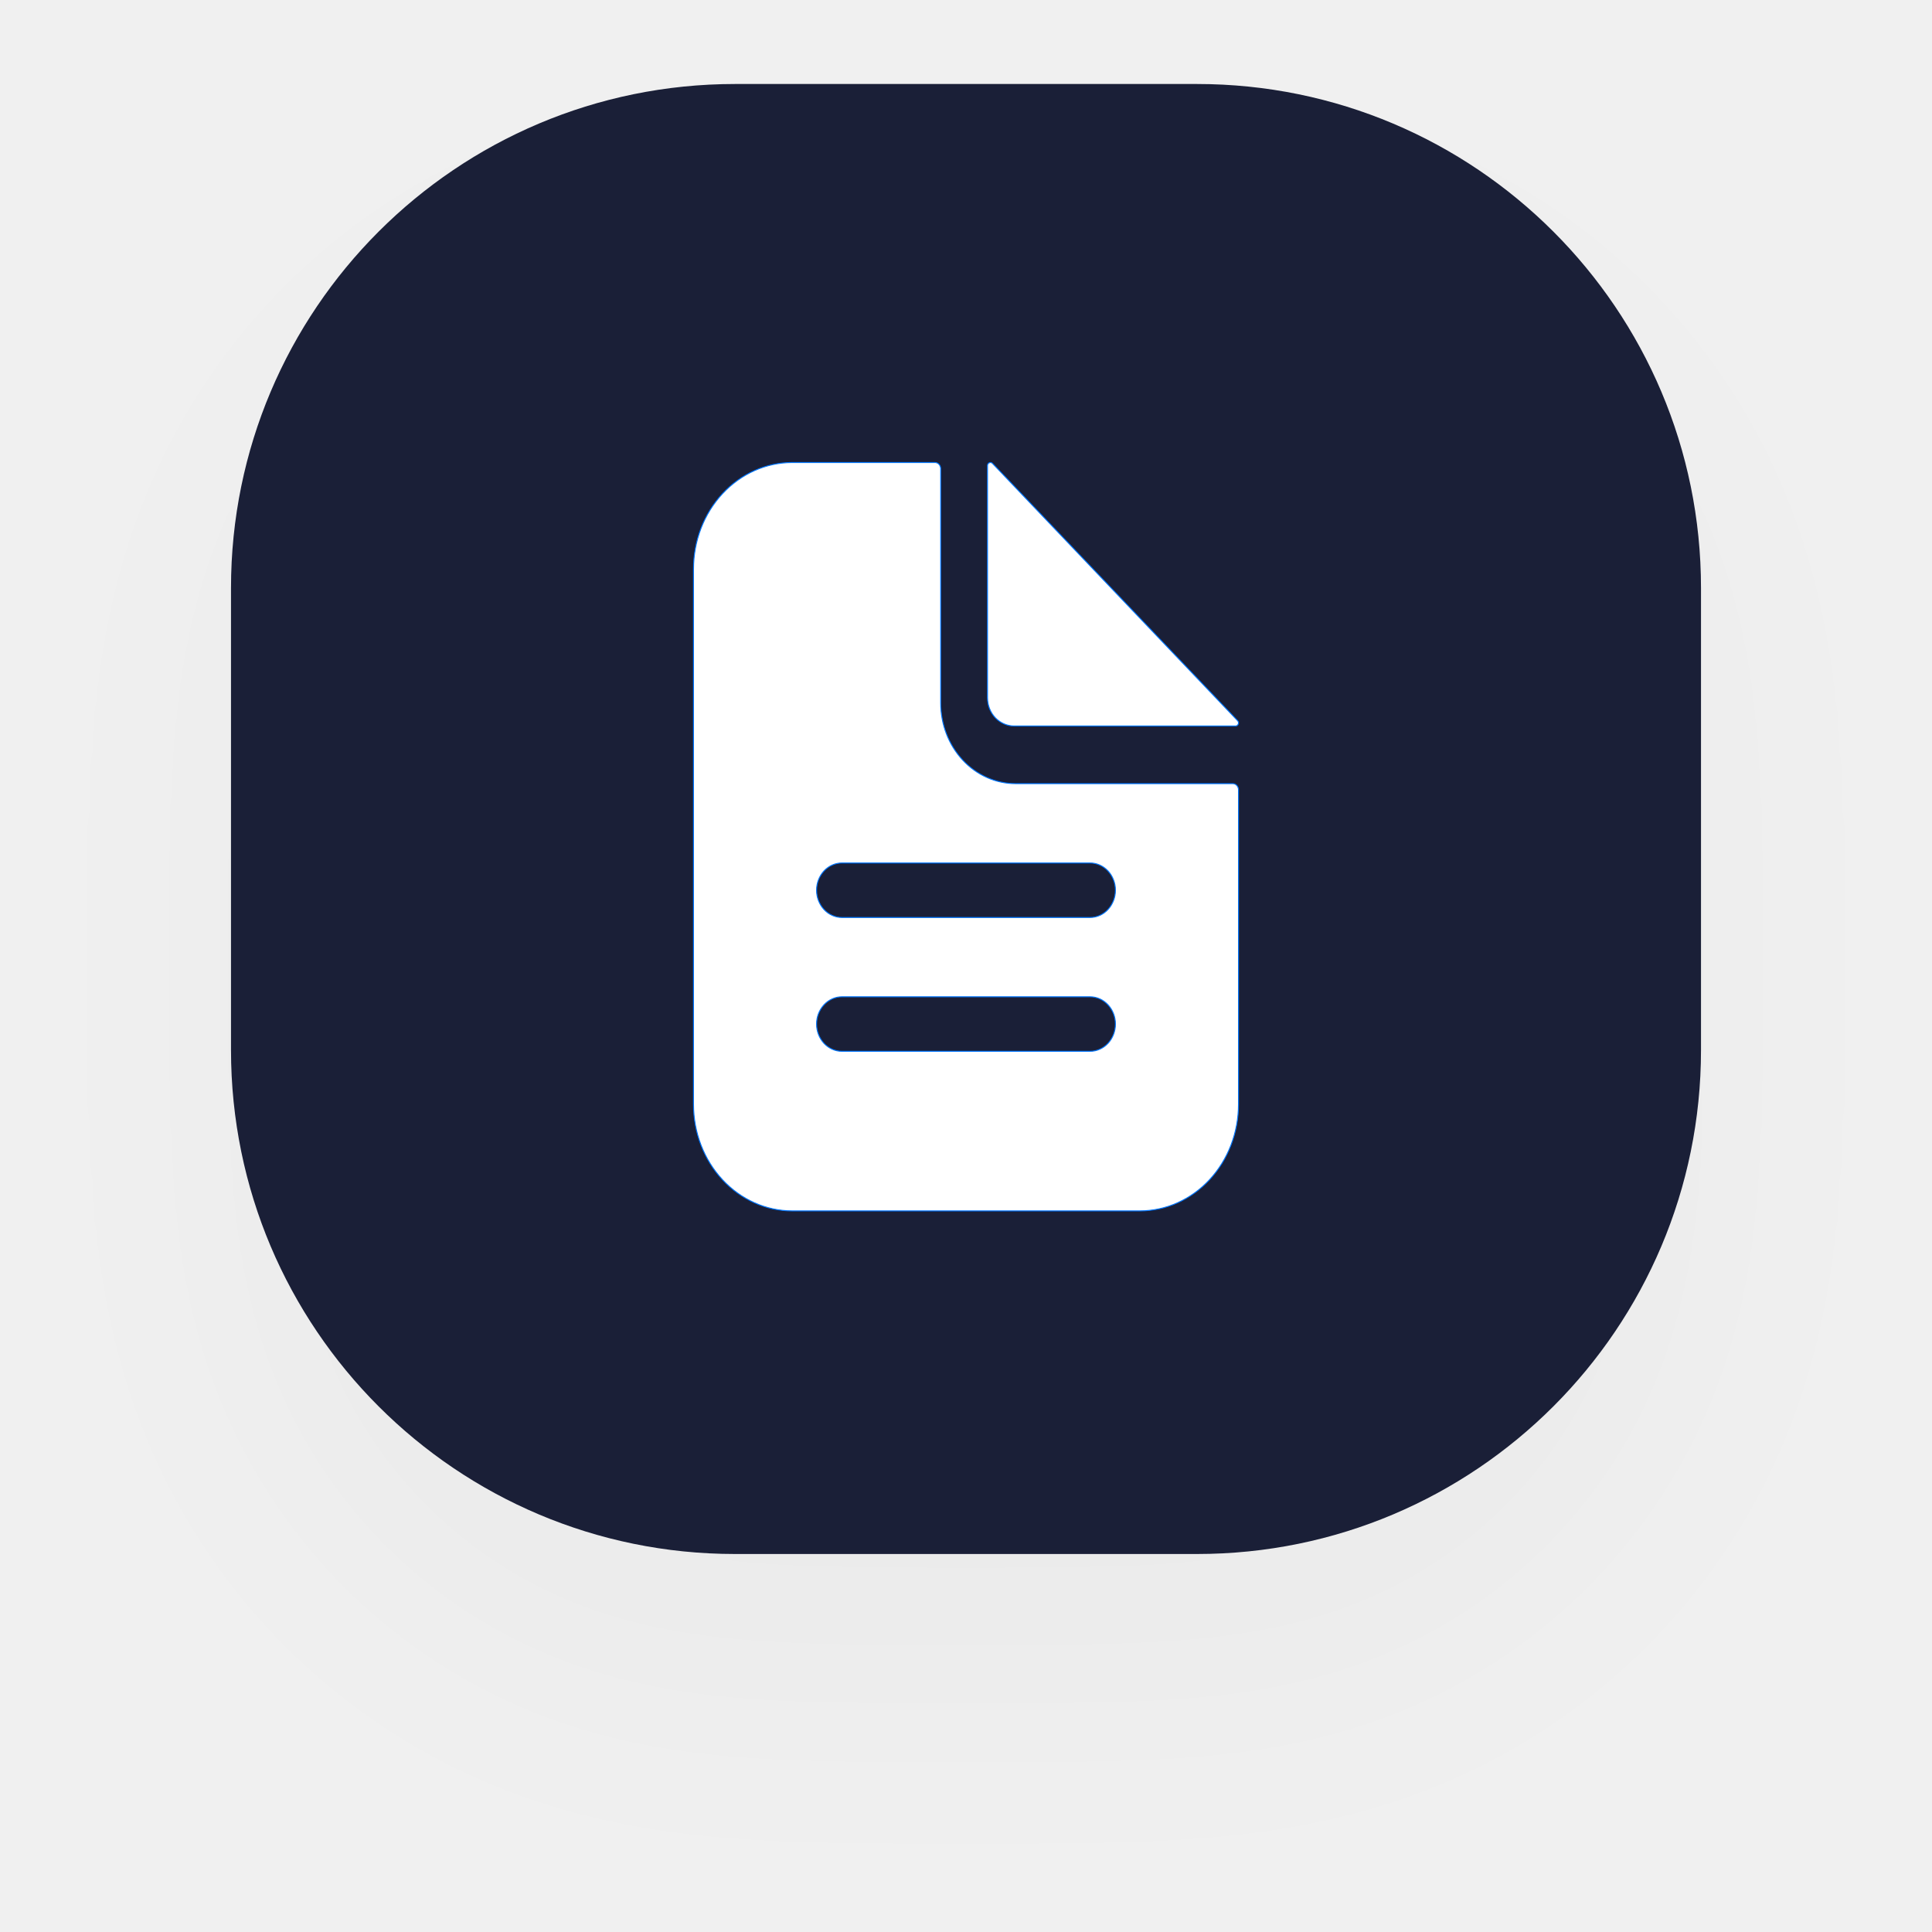
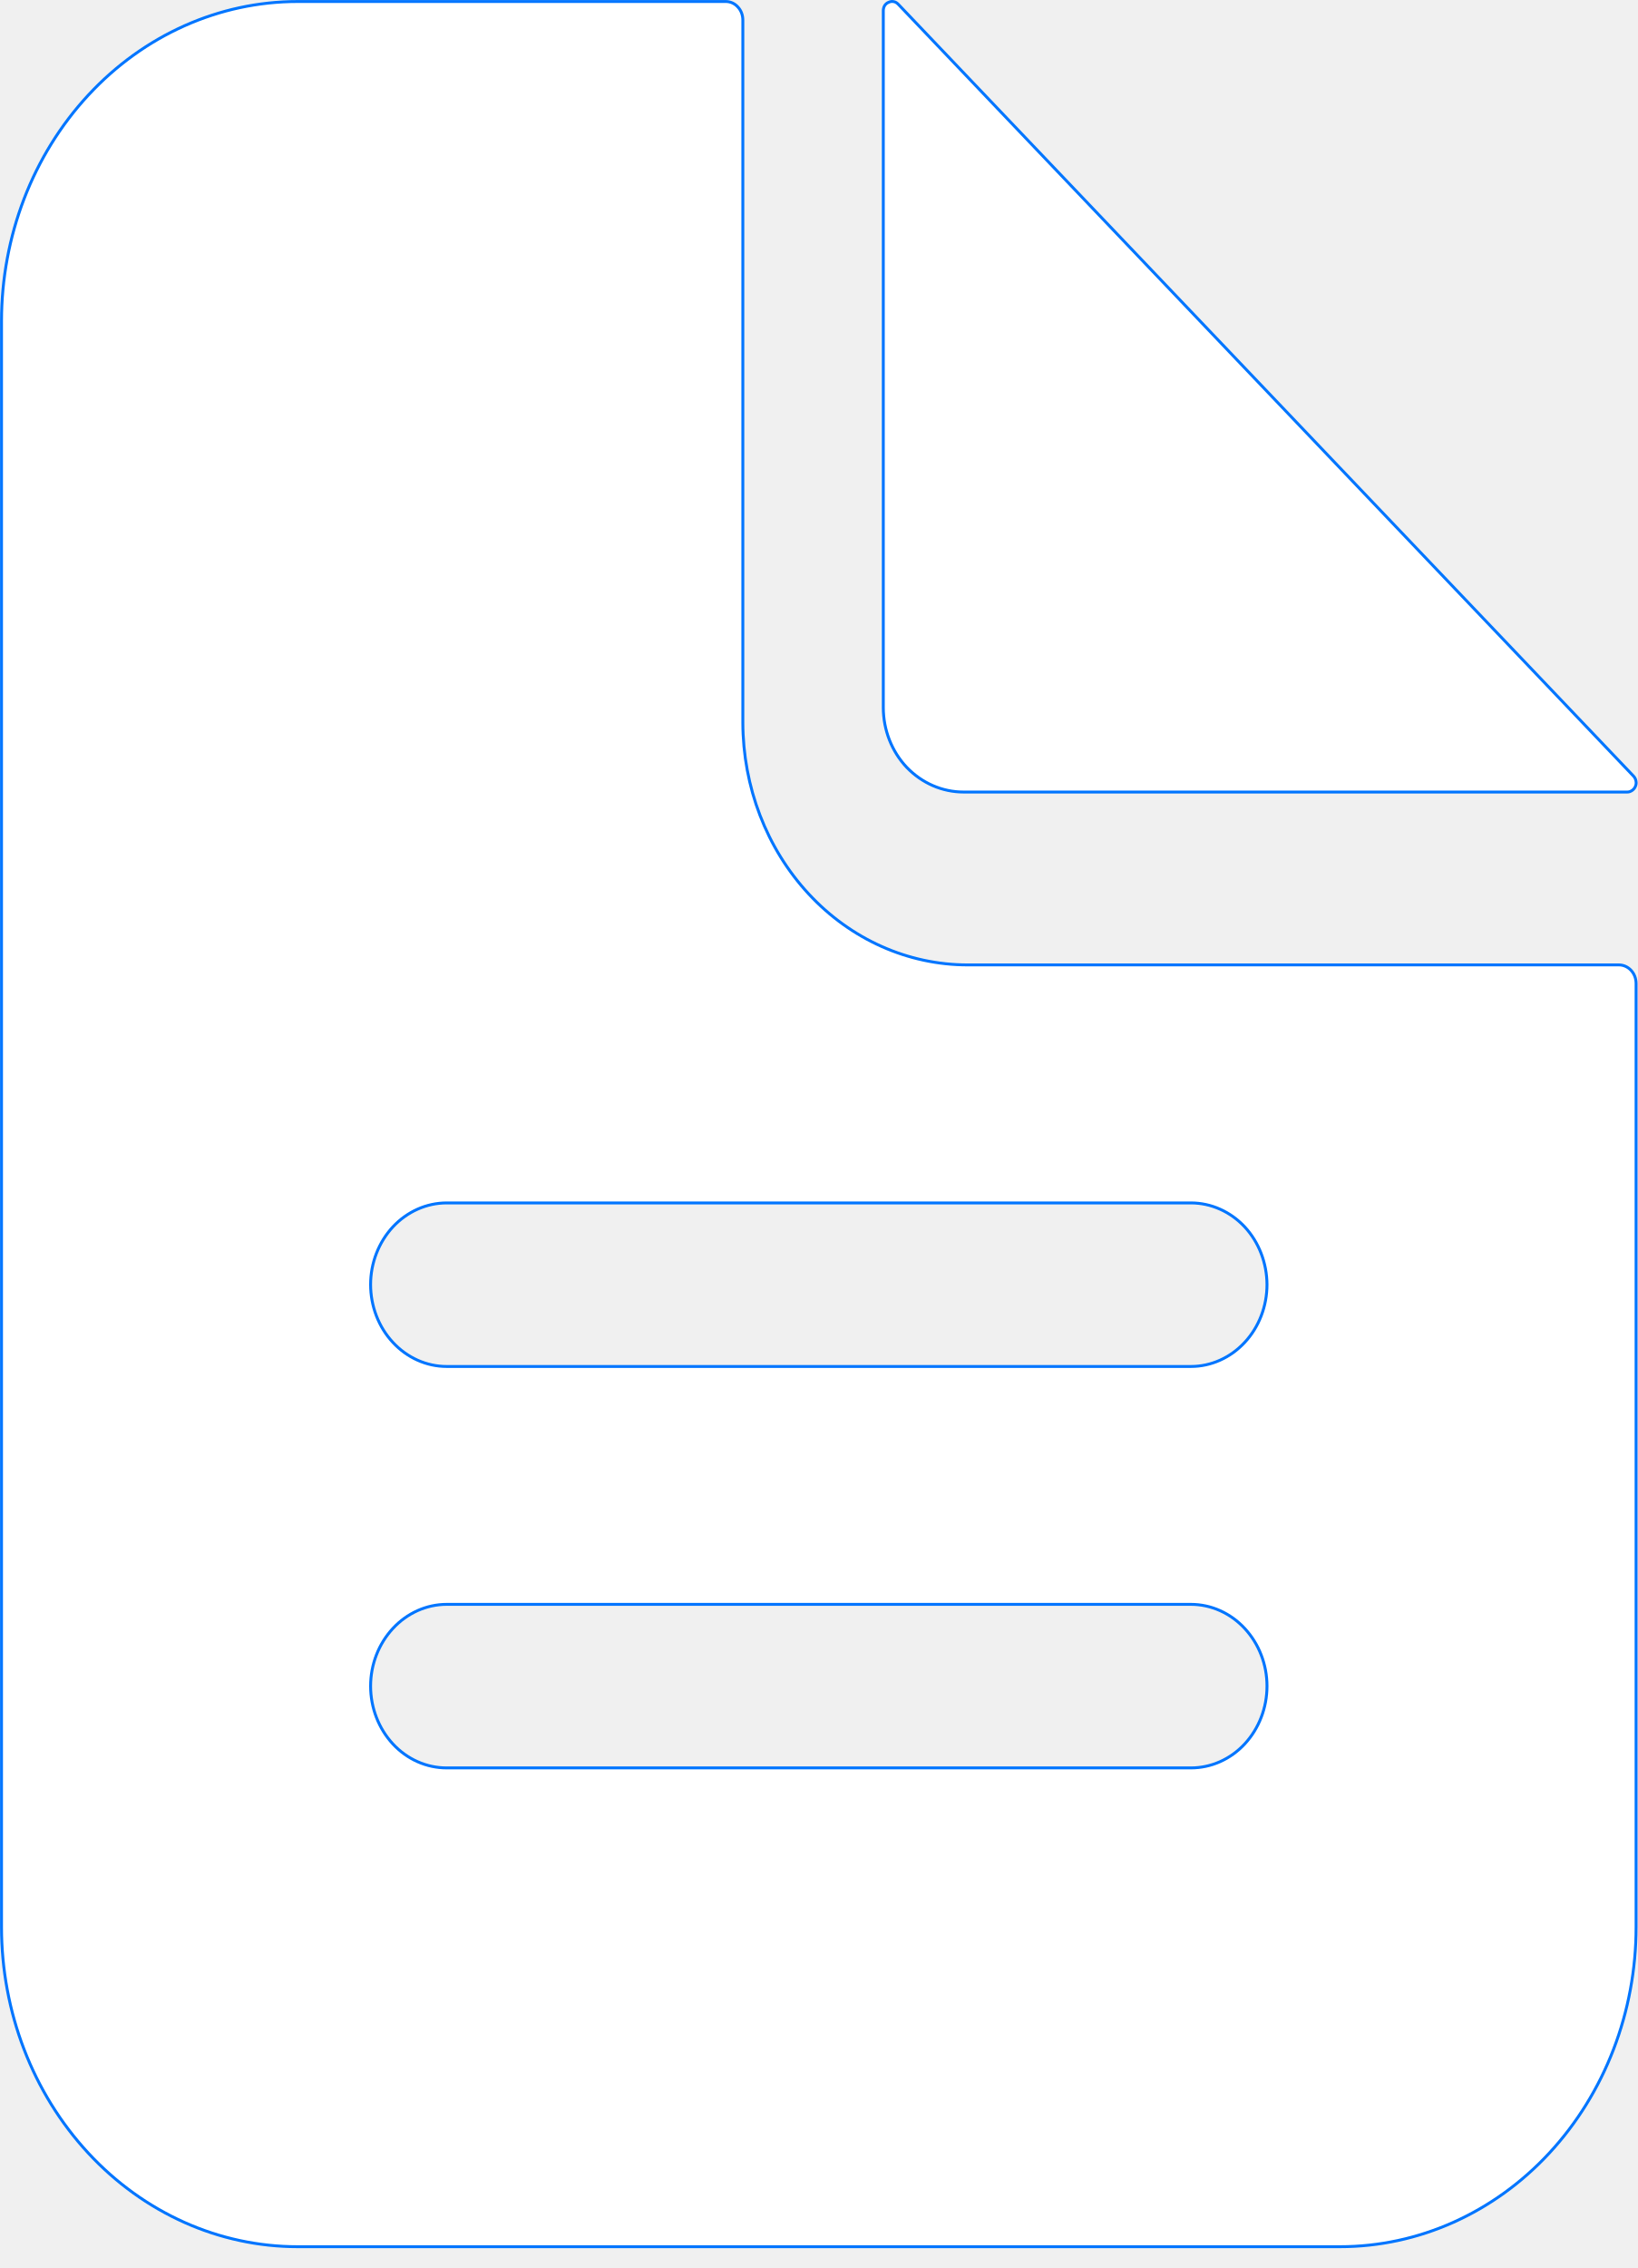
- <svg xmlns="http://www.w3.org/2000/svg" width="46" height="46" viewBox="0 0 46 46" fill="none">
-   <g filter="url(#filter0_d_154_2459)">
-     <rect x="5.5" y="2" width="35" height="35" rx="12" fill="#1A1F37" />
-   </g>
-   <path d="M18.863 11.012H22.262C22.297 11.012 22.332 11.027 22.357 11.055C22.383 11.082 22.397 11.12 22.398 11.159V16.735C22.398 17.245 22.585 17.734 22.92 18.095C23.254 18.456 23.708 18.658 24.182 18.658H29.352C29.388 18.658 29.423 18.674 29.448 18.701C29.474 18.729 29.488 18.766 29.488 18.806V26.294C29.488 26.967 29.24 27.612 28.799 28.088C28.358 28.564 27.76 28.831 27.137 28.831H18.863C18.24 28.831 17.642 28.564 17.201 28.088C16.76 27.612 16.512 26.967 16.512 26.294V13.549C16.512 12.876 16.76 12.231 17.201 11.755C17.642 11.279 18.24 11.012 18.863 11.012ZM20.046 23.733C19.886 23.733 19.732 23.802 19.619 23.924C19.506 24.046 19.442 24.21 19.442 24.382C19.442 24.554 19.506 24.719 19.619 24.841C19.732 24.962 19.886 25.031 20.046 25.031H25.954C26.114 25.031 26.268 24.962 26.381 24.841C26.494 24.719 26.558 24.554 26.558 24.382C26.558 24.21 26.494 24.046 26.381 23.924C26.268 23.802 26.114 23.733 25.954 23.733H20.046ZM20.046 20.547C19.886 20.547 19.732 20.616 19.619 20.737C19.506 20.859 19.442 21.024 19.442 21.195C19.442 21.367 19.506 21.532 19.619 21.654C19.732 21.776 19.886 21.845 20.046 21.845H25.954C26.114 21.845 26.268 21.776 26.381 21.654C26.494 21.532 26.558 21.367 26.558 21.195C26.558 21.024 26.494 20.859 26.381 20.737C26.268 20.616 26.114 20.547 25.954 20.547H20.046Z" fill="white" stroke="#0075FF" stroke-width="0.023" />
-   <path d="M23.595 11.013C23.608 11.015 23.62 11.023 23.63 11.033L29.468 17.16C29.477 17.17 29.485 17.184 29.487 17.198C29.49 17.212 29.488 17.227 29.483 17.24C29.478 17.254 29.468 17.265 29.457 17.273C29.446 17.281 29.432 17.286 29.419 17.286H24.149C23.98 17.286 23.818 17.215 23.698 17.09C23.579 16.964 23.512 16.793 23.512 16.615V11.085C23.512 11.07 23.516 11.056 23.523 11.044C23.531 11.032 23.542 11.023 23.555 11.018C23.567 11.012 23.581 11.01 23.595 11.013Z" fill="white" stroke="#0075FF" stroke-width="0.023" />
-   <defs>
-     <filter id="filter0_d_154_2459" x="-4.76837e-07" y="-2.38419e-07" width="46" height="46" filterUnits="userSpaceOnUse" color-interpolation-filters="sRGB">
-       <feFlood flood-opacity="0" result="BackgroundImageFix" />
-       <feColorMatrix in="SourceAlpha" type="matrix" values="0 0 0 0 0 0 0 0 0 0 0 0 0 0 0 0 0 0 127 0" result="hardAlpha" />
-       <feOffset dy="3.5" />
-       <feGaussianBlur stdDeviation="2.75" />
-       <feColorMatrix type="matrix" values="0 0 0 0 0 0 0 0 0 0 0 0 0 0 0 0 0 0 0.02 0" />
-       <feBlend mode="normal" in2="BackgroundImageFix" result="effect1_dropShadow_154_2459" />
-       <feBlend mode="normal" in="SourceGraphic" in2="effect1_dropShadow_154_2459" result="shape" />
-     </filter>
-   </defs>
+ <svg xmlns="http://www.w3.org/2000/svg" width="13" height="18" viewBox="0 0 13 18" fill="none">
+   <path d="M2.363 0.012H5.762C5.797 0.012 5.832 0.027 5.857 0.055C5.883 0.082 5.897 0.12 5.897 0.159V5.735C5.898 6.245 6.085 6.734 6.42 7.095C6.754 7.455 7.208 7.658 7.682 7.658H12.852C12.888 7.658 12.923 7.674 12.948 7.701C12.974 7.729 12.988 7.766 12.988 7.806V15.294C12.988 15.967 12.74 16.612 12.299 17.088C11.858 17.564 11.26 17.831 10.637 17.831H2.363C1.74 17.831 1.142 17.564 0.701 17.088C0.26 16.612 0.012 15.967 0.012 15.294V2.549C0.012 1.876 0.26 1.231 0.701 0.755C1.142 0.279 1.74 0.012 2.363 0.012ZM3.546 12.733C3.386 12.733 3.232 12.802 3.119 12.924C3.006 13.046 2.942 13.21 2.942 13.382C2.942 13.554 3.006 13.719 3.119 13.841C3.232 13.963 3.386 14.031 3.546 14.031H9.454C9.614 14.031 9.768 13.963 9.881 13.841C9.994 13.719 10.058 13.554 10.058 13.382C10.058 13.21 9.994 13.046 9.881 12.924C9.768 12.802 9.614 12.733 9.454 12.733H3.546ZM3.546 9.547C3.386 9.547 3.232 9.616 3.119 9.737C3.006 9.859 2.942 10.024 2.942 10.195C2.942 10.367 3.006 10.533 3.119 10.654C3.232 10.776 3.386 10.845 3.546 10.845H9.454C9.614 10.845 9.768 10.776 9.881 10.654C9.994 10.533 10.058 10.367 10.058 10.195C10.057 10.024 9.994 9.859 9.881 9.737C9.768 9.616 9.614 9.547 9.454 9.547H3.546Z" fill="white" stroke="#0075FF" stroke-width="0.023" />
+   <path d="M7.095 0.013C7.108 0.015 7.12 0.023 7.13 0.033L12.968 6.16C12.977 6.17 12.985 6.184 12.987 6.198C12.99 6.212 12.989 6.227 12.983 6.24C12.978 6.254 12.968 6.265 12.957 6.273C12.946 6.281 12.932 6.286 12.919 6.286H7.649C7.48 6.286 7.318 6.215 7.198 6.09C7.079 5.964 7.012 5.793 7.012 5.615V0.085C7.012 0.07 7.016 0.056 7.023 0.044C7.031 0.032 7.042 0.023 7.055 0.018C7.067 0.012 7.081 0.01 7.095 0.013Z" fill="white" stroke="#0075FF" stroke-width="0.023" />
</svg>
